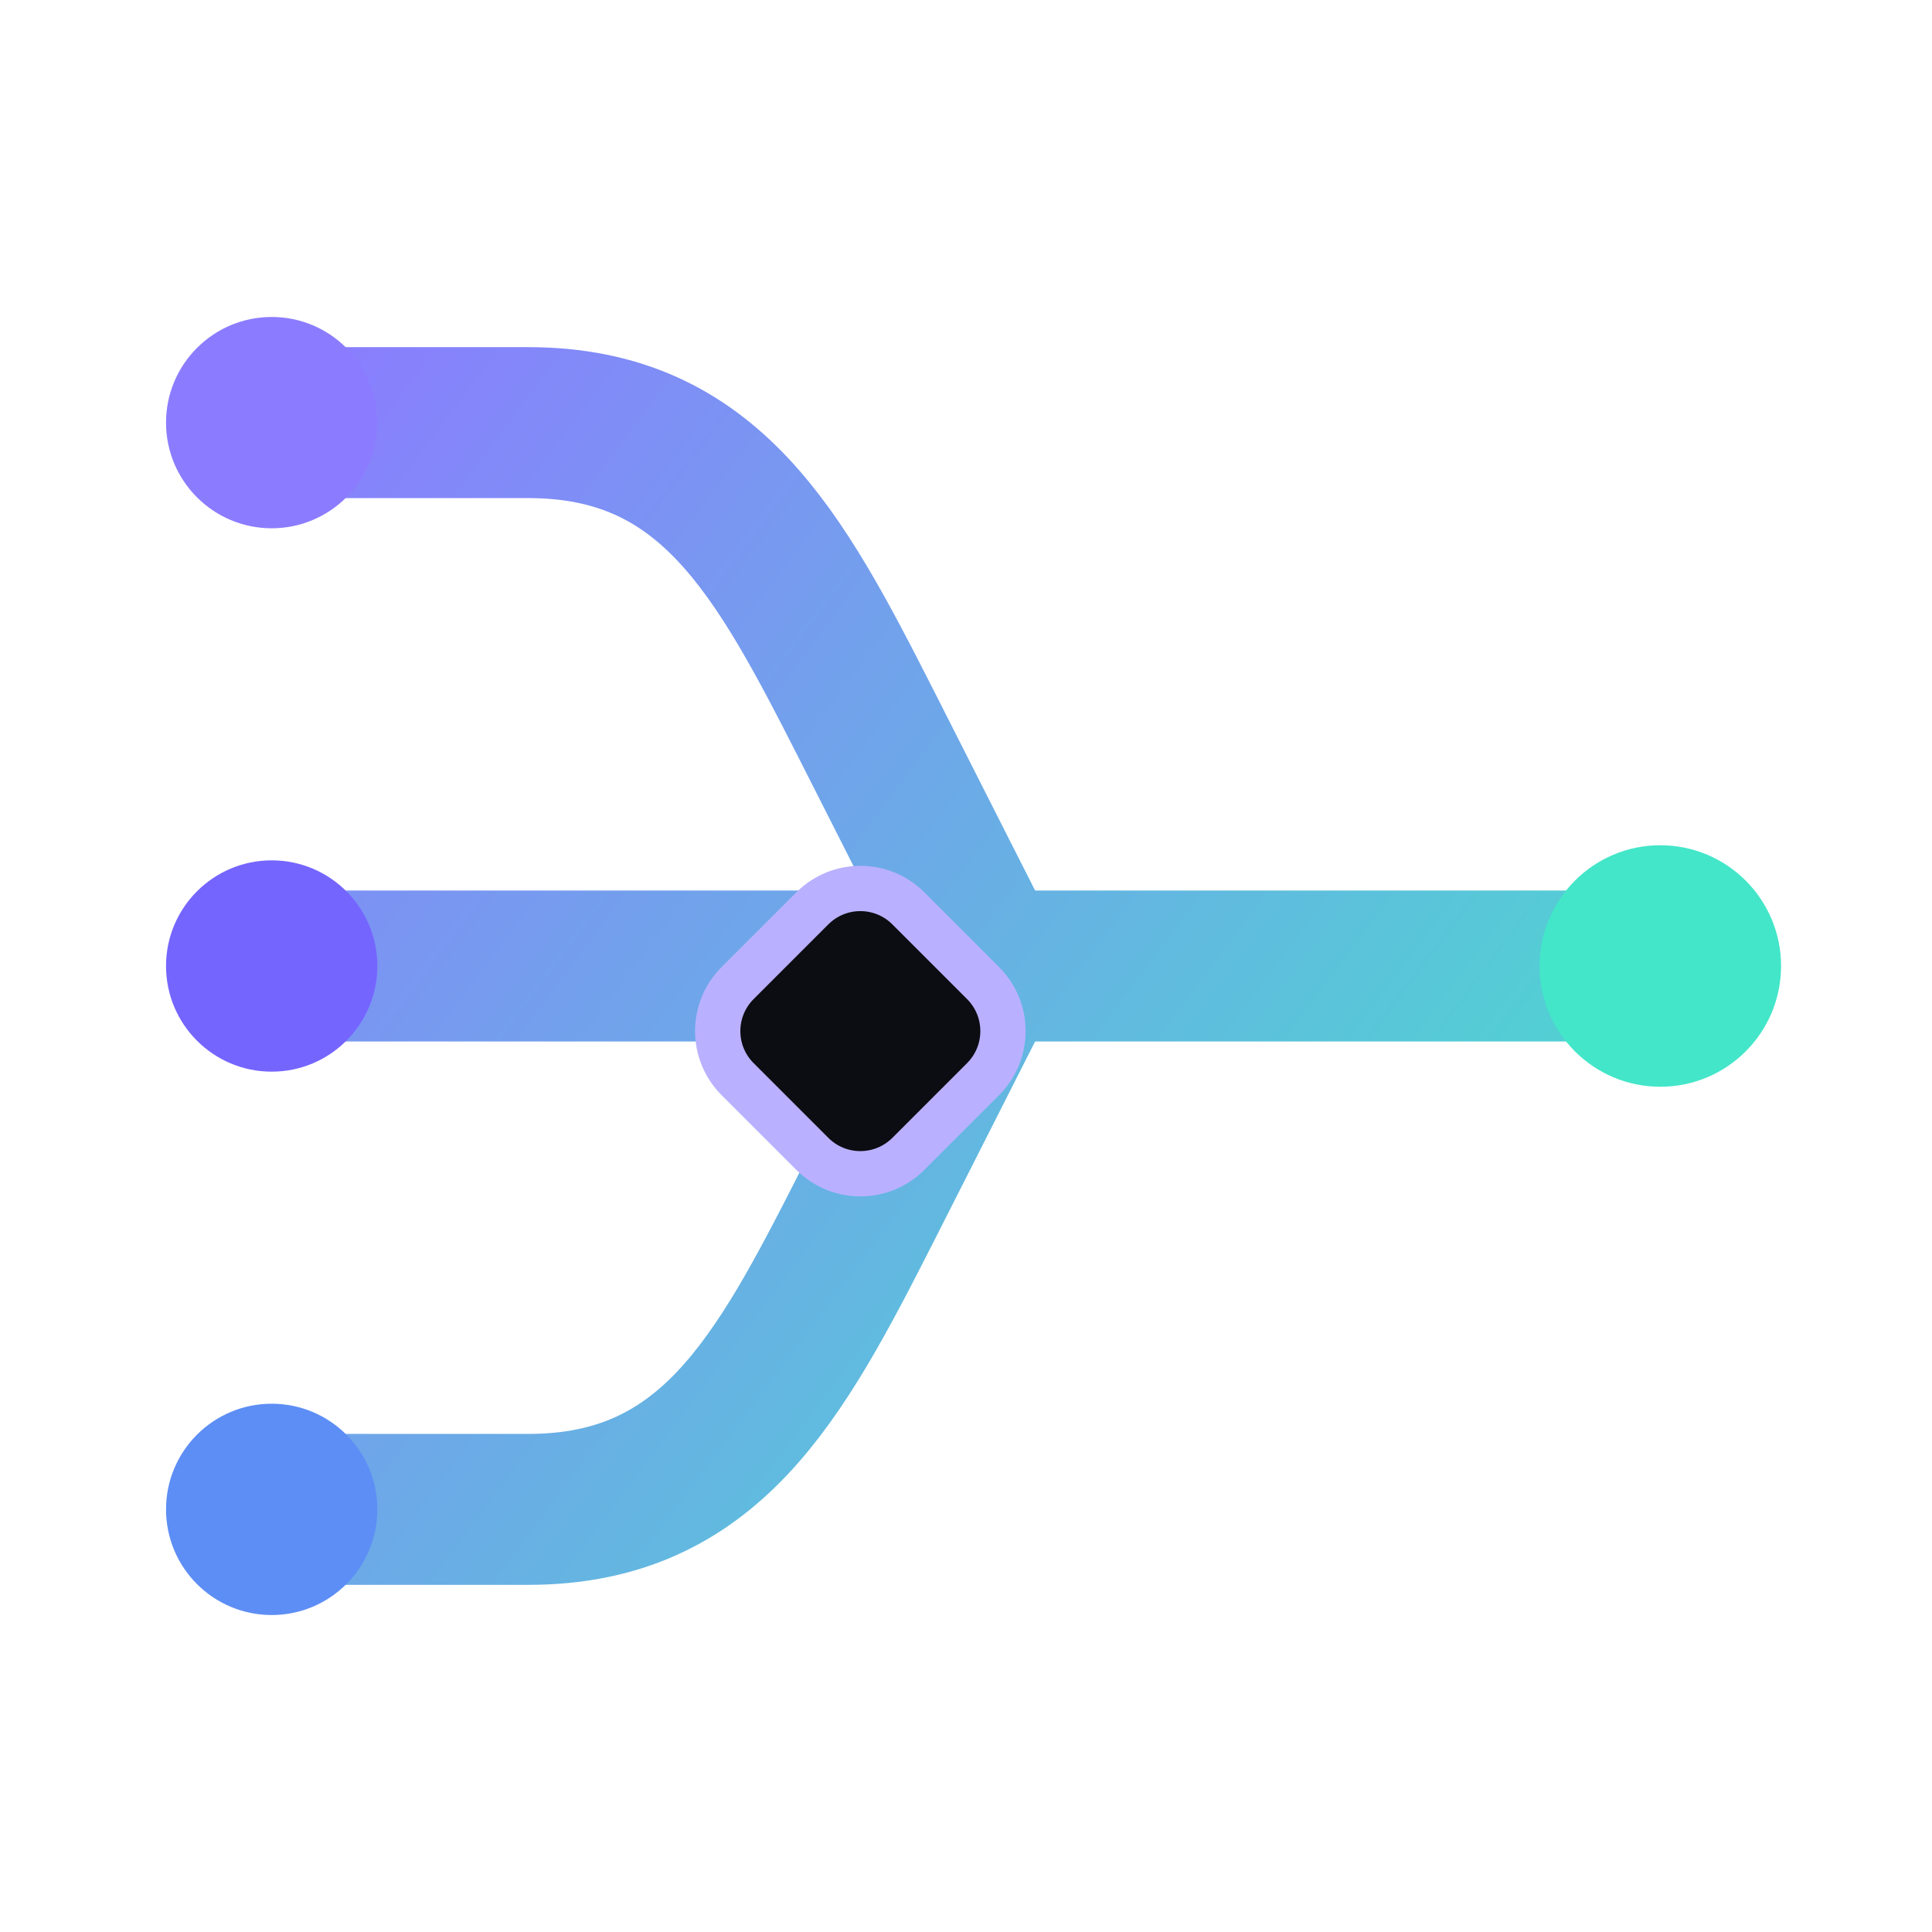
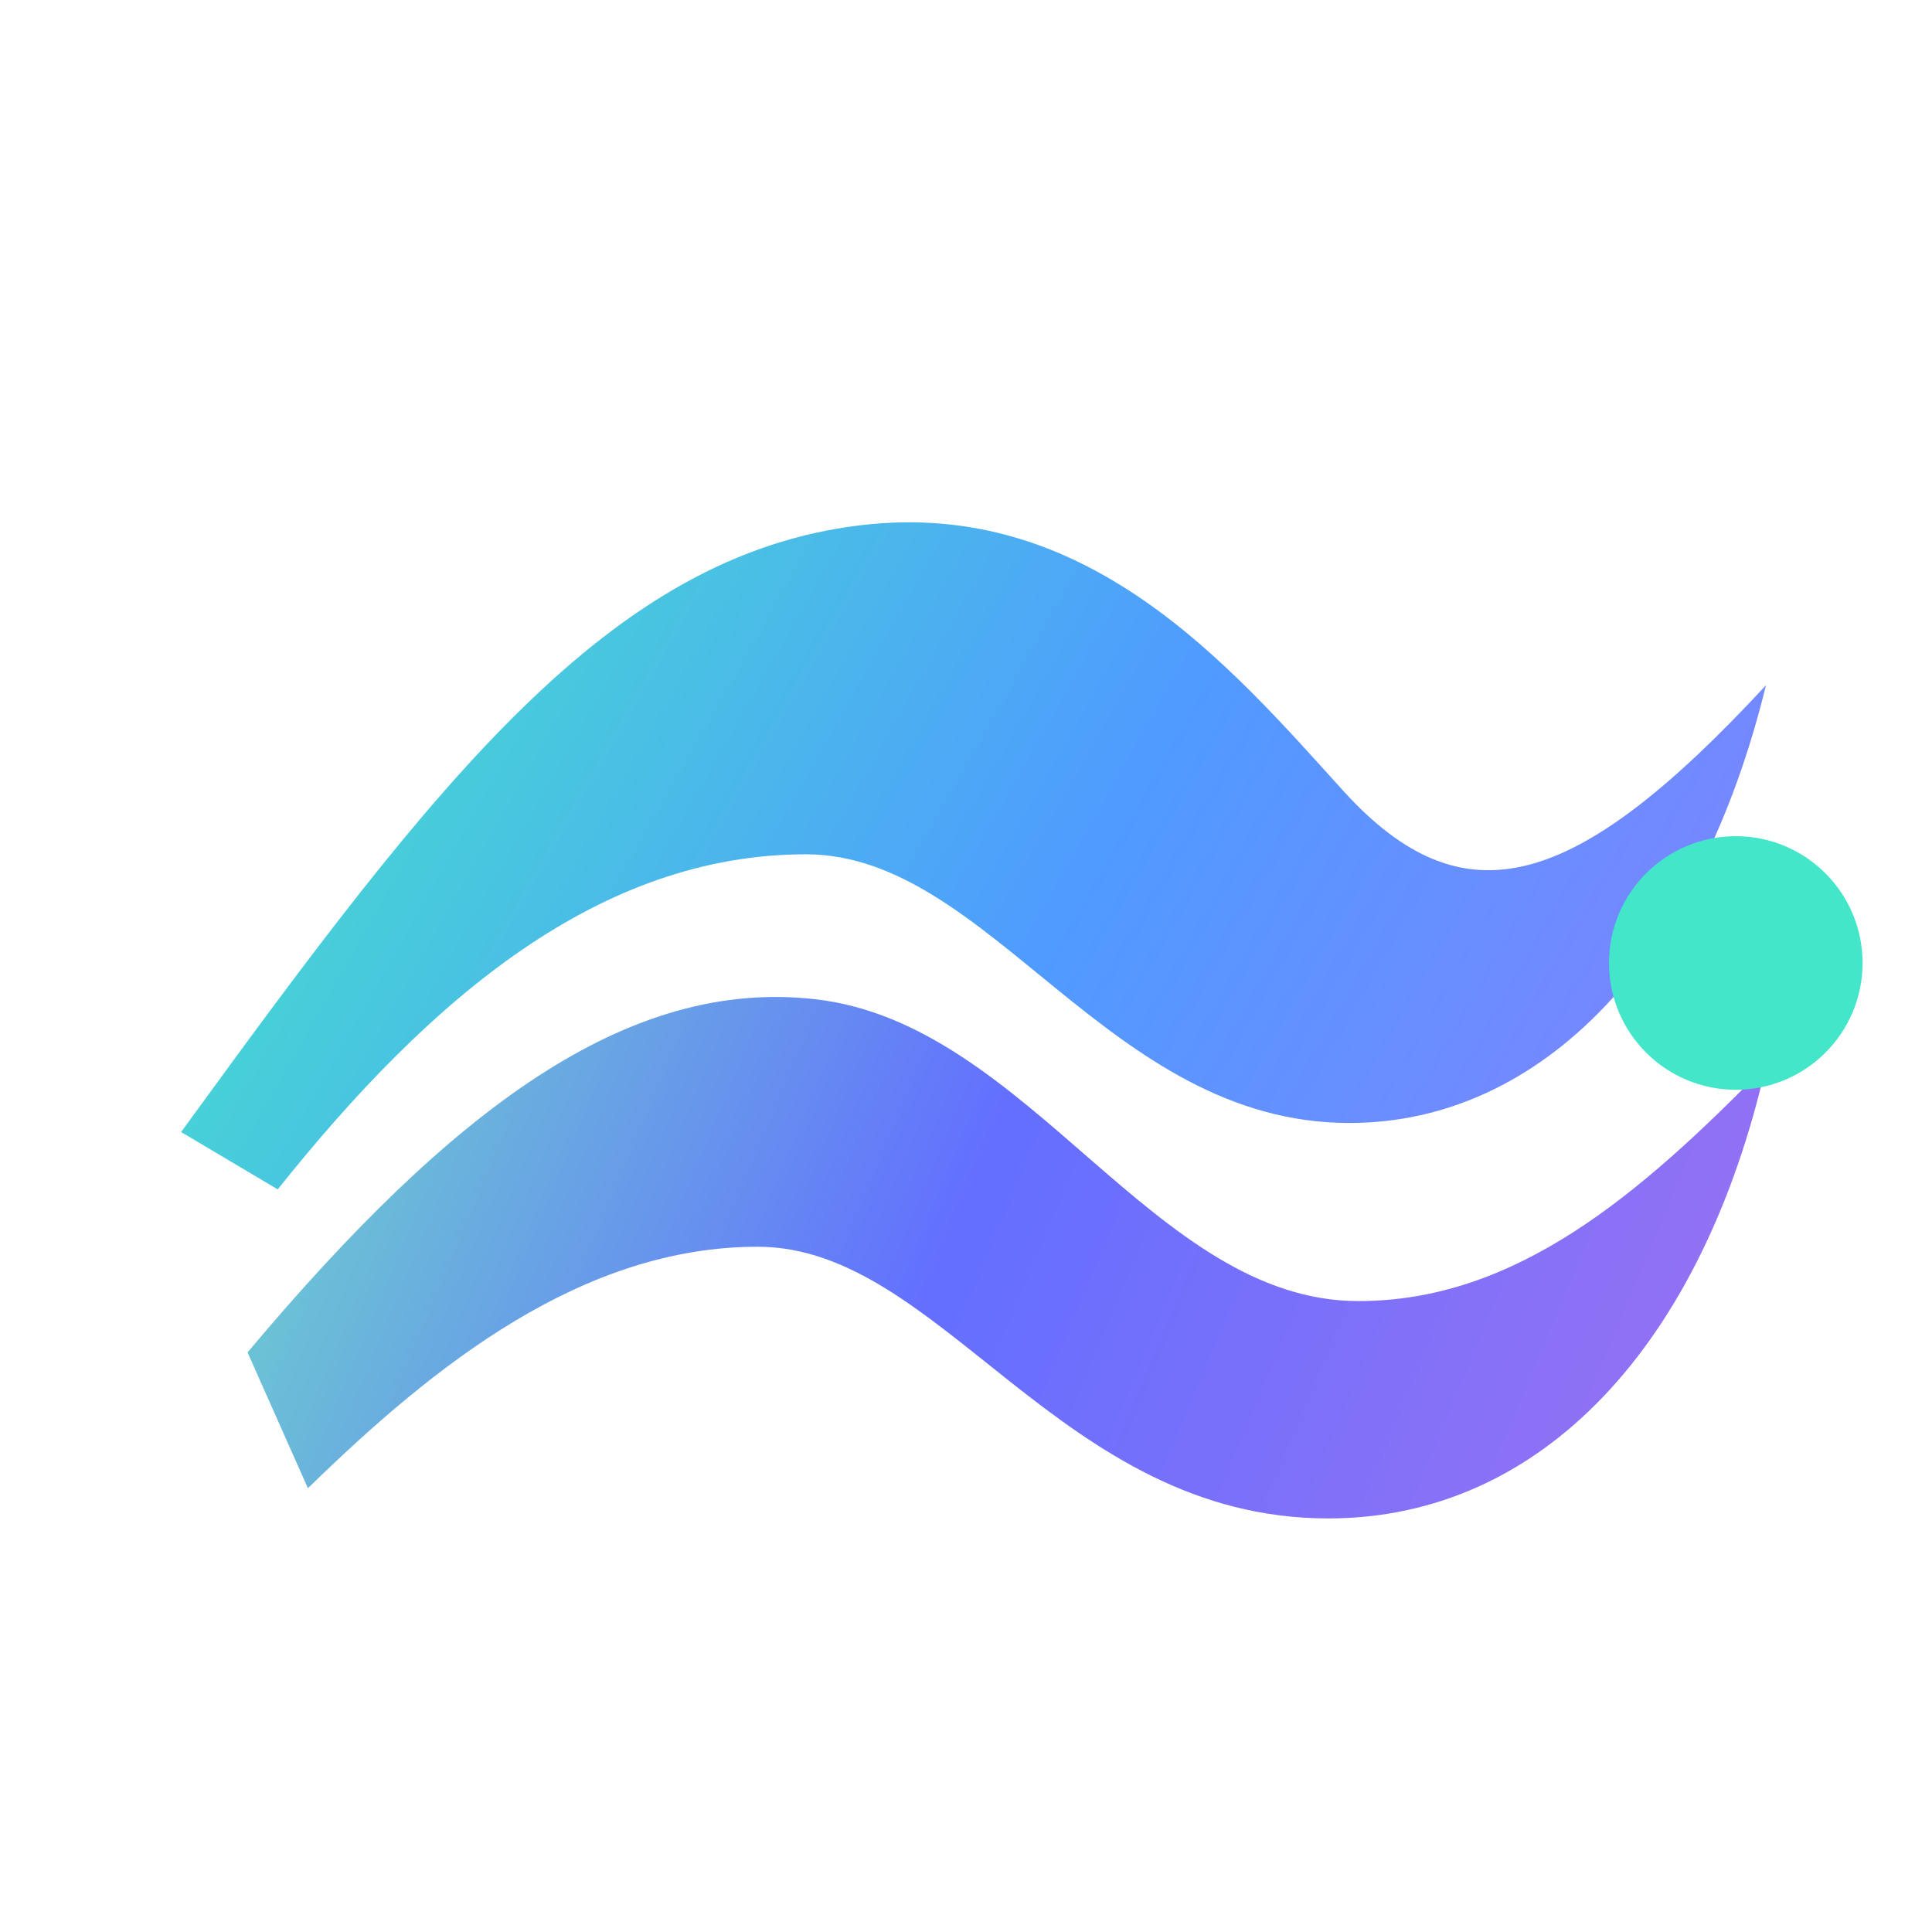
<svg xmlns="http://www.w3.org/2000/svg" width="64" height="64" viewBox="0 0 64 64" fill="none">
  <defs>
-     <linearGradient id="canalis-flow" x1="8" y1="14" x2="56" y2="50" gradientUnits="userSpaceOnUse">
-       <stop stop-color="#8B7CFF" />
-       <stop offset="1" stop-color="#43E6C8" />
+     <linearGradient id="canalis-flow-a" x1="7" y1="18" x2="58" y2="47" gradientUnits="userSpaceOnUse">
+       <stop stop-color="#43E6C8" />
+       <stop offset="0.52" stop-color="#4F9BFF" />
+       <stop offset="1" stop-color="#8B7CFF" />
+     </linearGradient>
+     <linearGradient id="canalis-flow-b" x1="8" y1="30" x2="58" y2="51" gradientUnits="userSpaceOnUse">
+       <stop stop-color="#6EDBC8" />
+       <stop offset="0.48" stop-color="#636FFF" />
+       <stop offset="1" stop-color="#9B72F2" />
    </linearGradient>
  </defs>
-   <path d="M9 14H17.5C23.5 14 25.8 18.3 28.7 24L32.5 31.5" stroke="url(#canalis-flow)" stroke-width="5" stroke-linecap="round" />
-   <path d="M9 32H32.5" stroke="url(#canalis-flow)" stroke-width="5" stroke-linecap="round" />
-   <path d="M9 50H17.5C23.5 50 25.8 45.7 28.7 40L32.5 32.5" stroke="url(#canalis-flow)" stroke-width="5" stroke-linecap="round" />
-   <path d="M32.5 32H55" stroke="url(#canalis-flow)" stroke-width="5" stroke-linecap="round" />
-   <circle cx="9" cy="14" r="3.5" fill="#8B7CFF" />
-   <circle cx="9" cy="32" r="3.5" fill="#7565FF" />
-   <circle cx="9" cy="50" r="3.5" fill="#5D8EF5" />
-   <circle cx="55" cy="32" r="4" fill="#43E6C8" />
-   <rect x="28.5" y="28.5" width="8" height="8" rx="2.25" transform="rotate(45 28.5 28.5)" fill="#0B0D12" stroke="#B9B1FF" stroke-width="1.5" />
+   <path d="M6 37.5C14.5 25.8 20.2 18.4 28.5 17.4C36 16.5 40.7 22 44.5 26.2C48.5 30.6 52.2 29.5 58.5 22.7C56.3 31.7 51.1 37.2 44.7 37.2C36.7 37.2 32.8 28.3 26.7 28.3C19.9 28.3 14.3 33 9.2 39.4L6 37.5Z" fill="url(#canalis-flow-a)" />
+   <path d="M8.2 44.8C15 36.7 20.8 32.4 27 33.1C34.1 33.9 38.2 43.1 45 43.1C50.2 43.1 54.3 39.6 58.5 35.3C56.4 44.5 51.1 50.3 44 50.3C35.1 50.3 31.2 41.3 25.1 41.3C19.3 41.3 14.4 45.2 10.2 49.3L8.2 44.8Z" fill="url(#canalis-flow-b)" />
+   <circle cx="57.5" cy="31.9" r="4.2" fill="#43E6C8" />
</svg>
